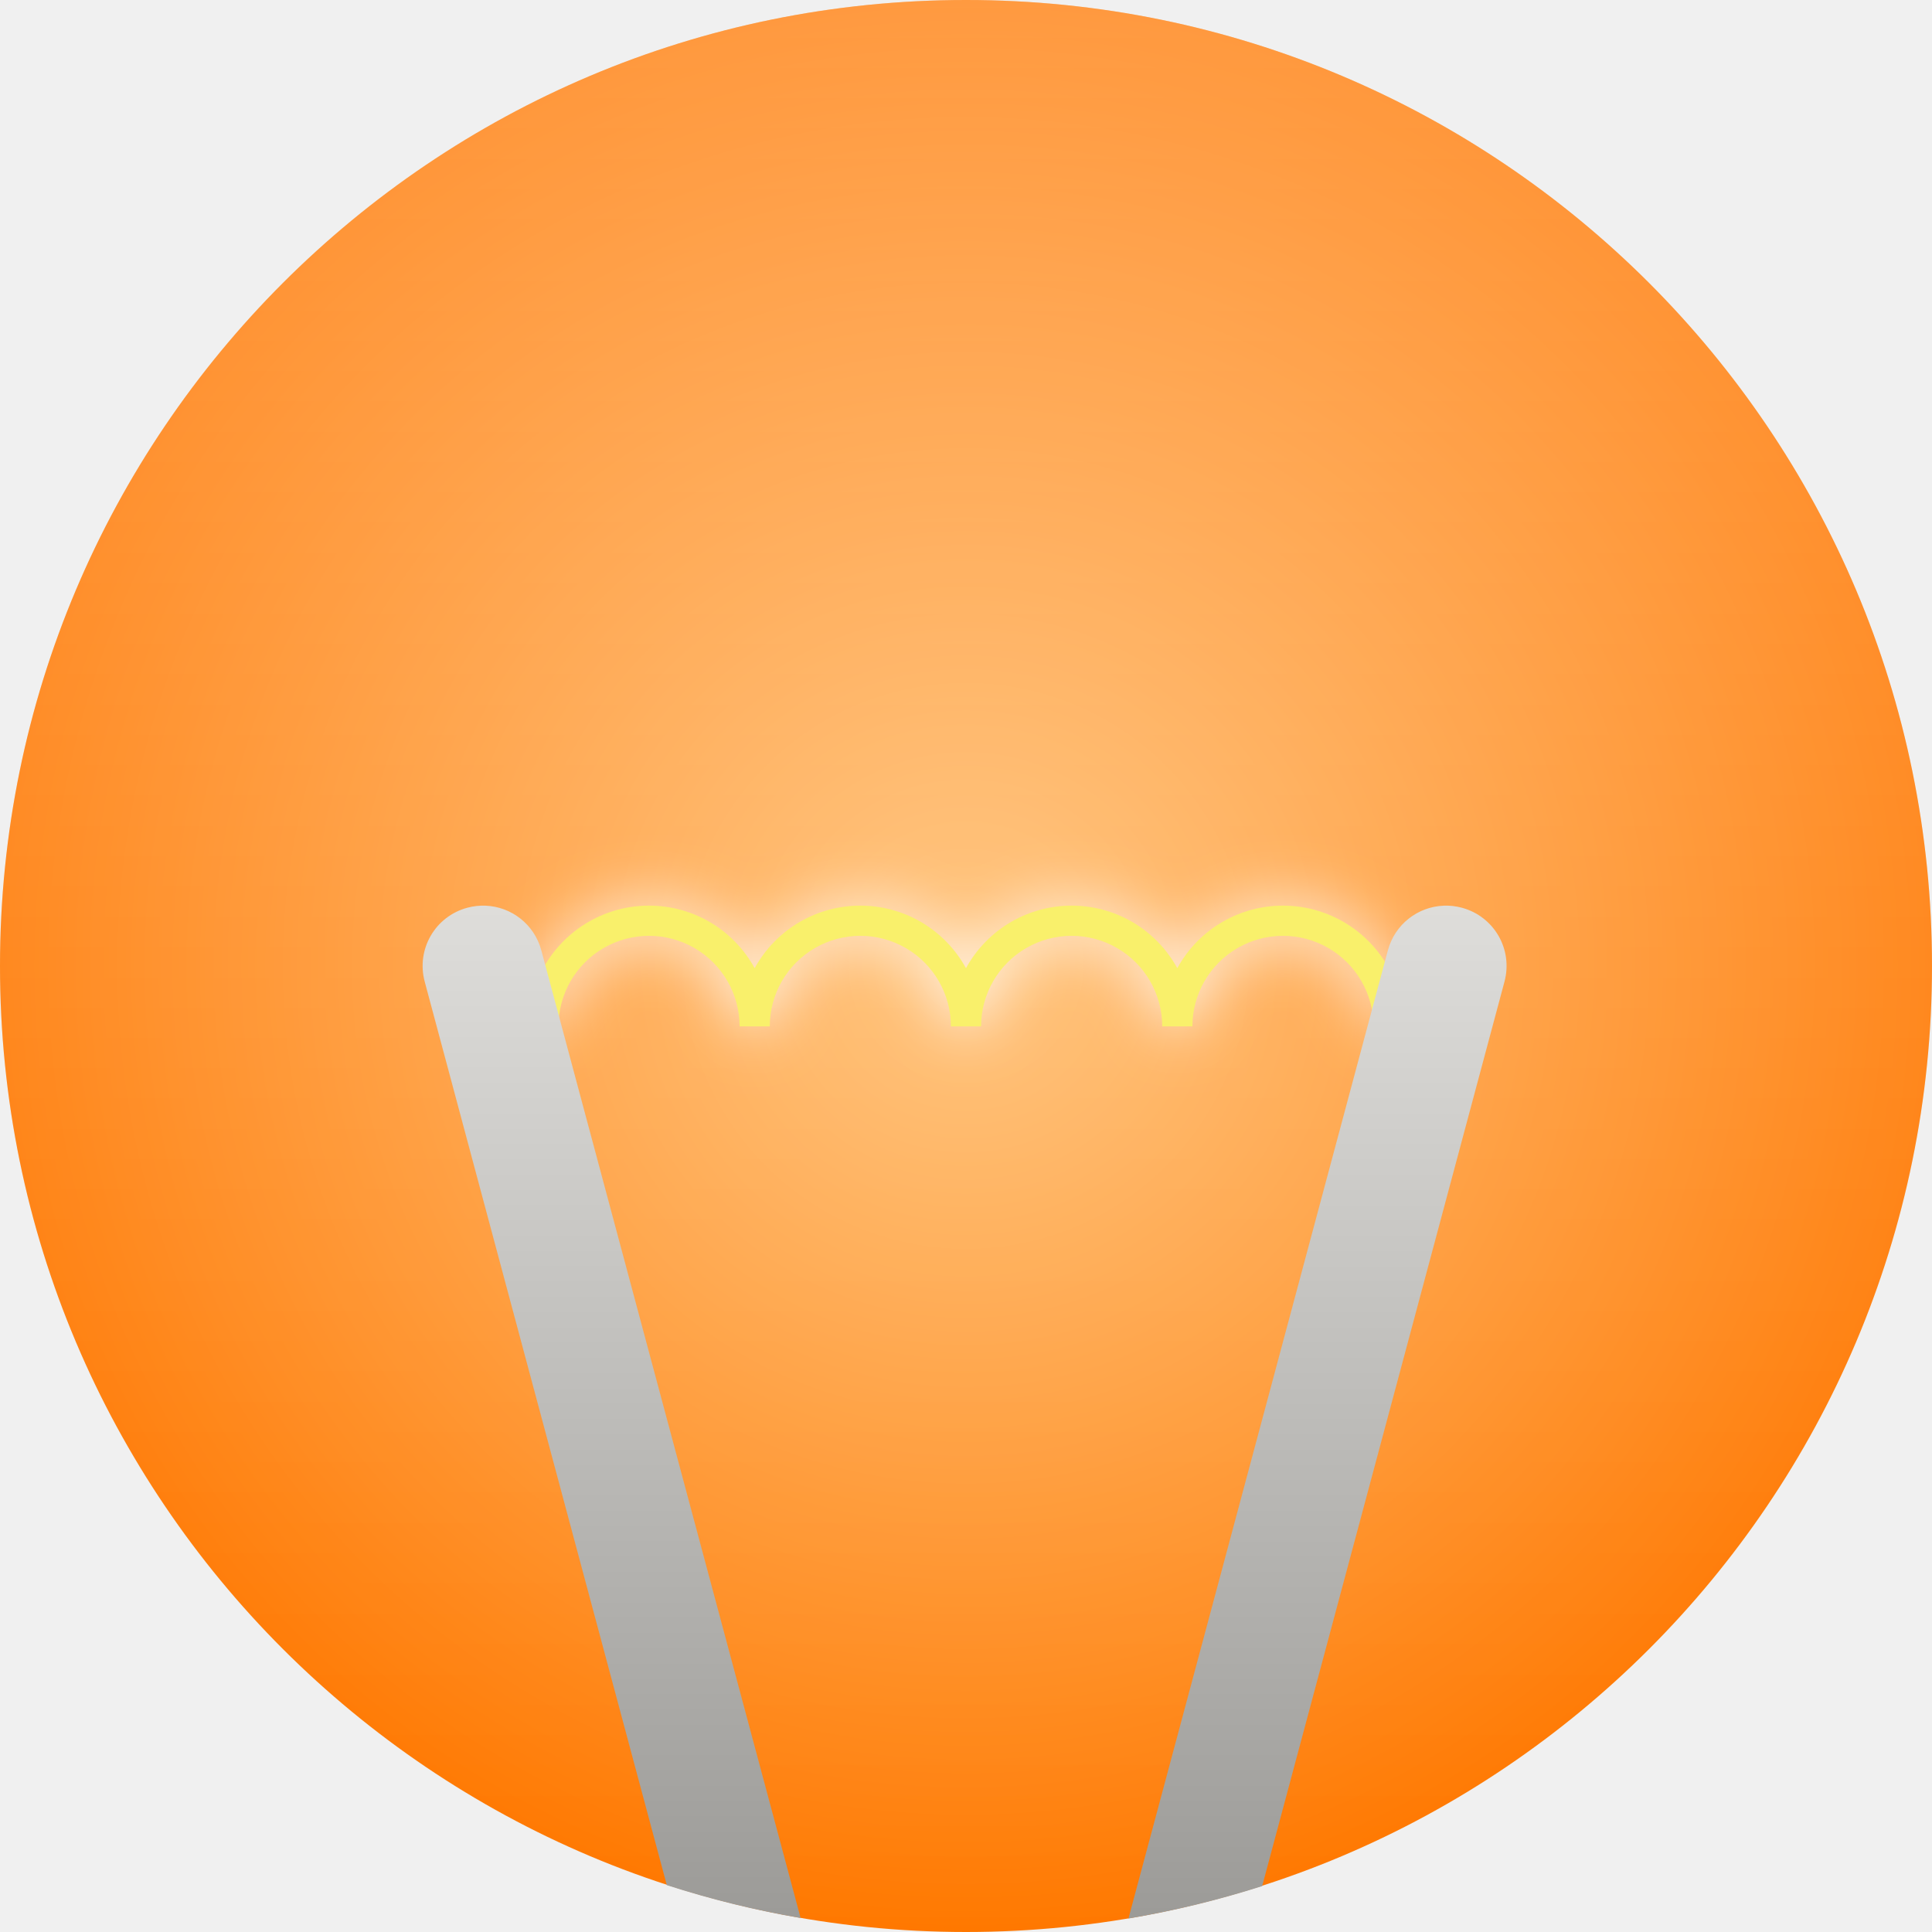
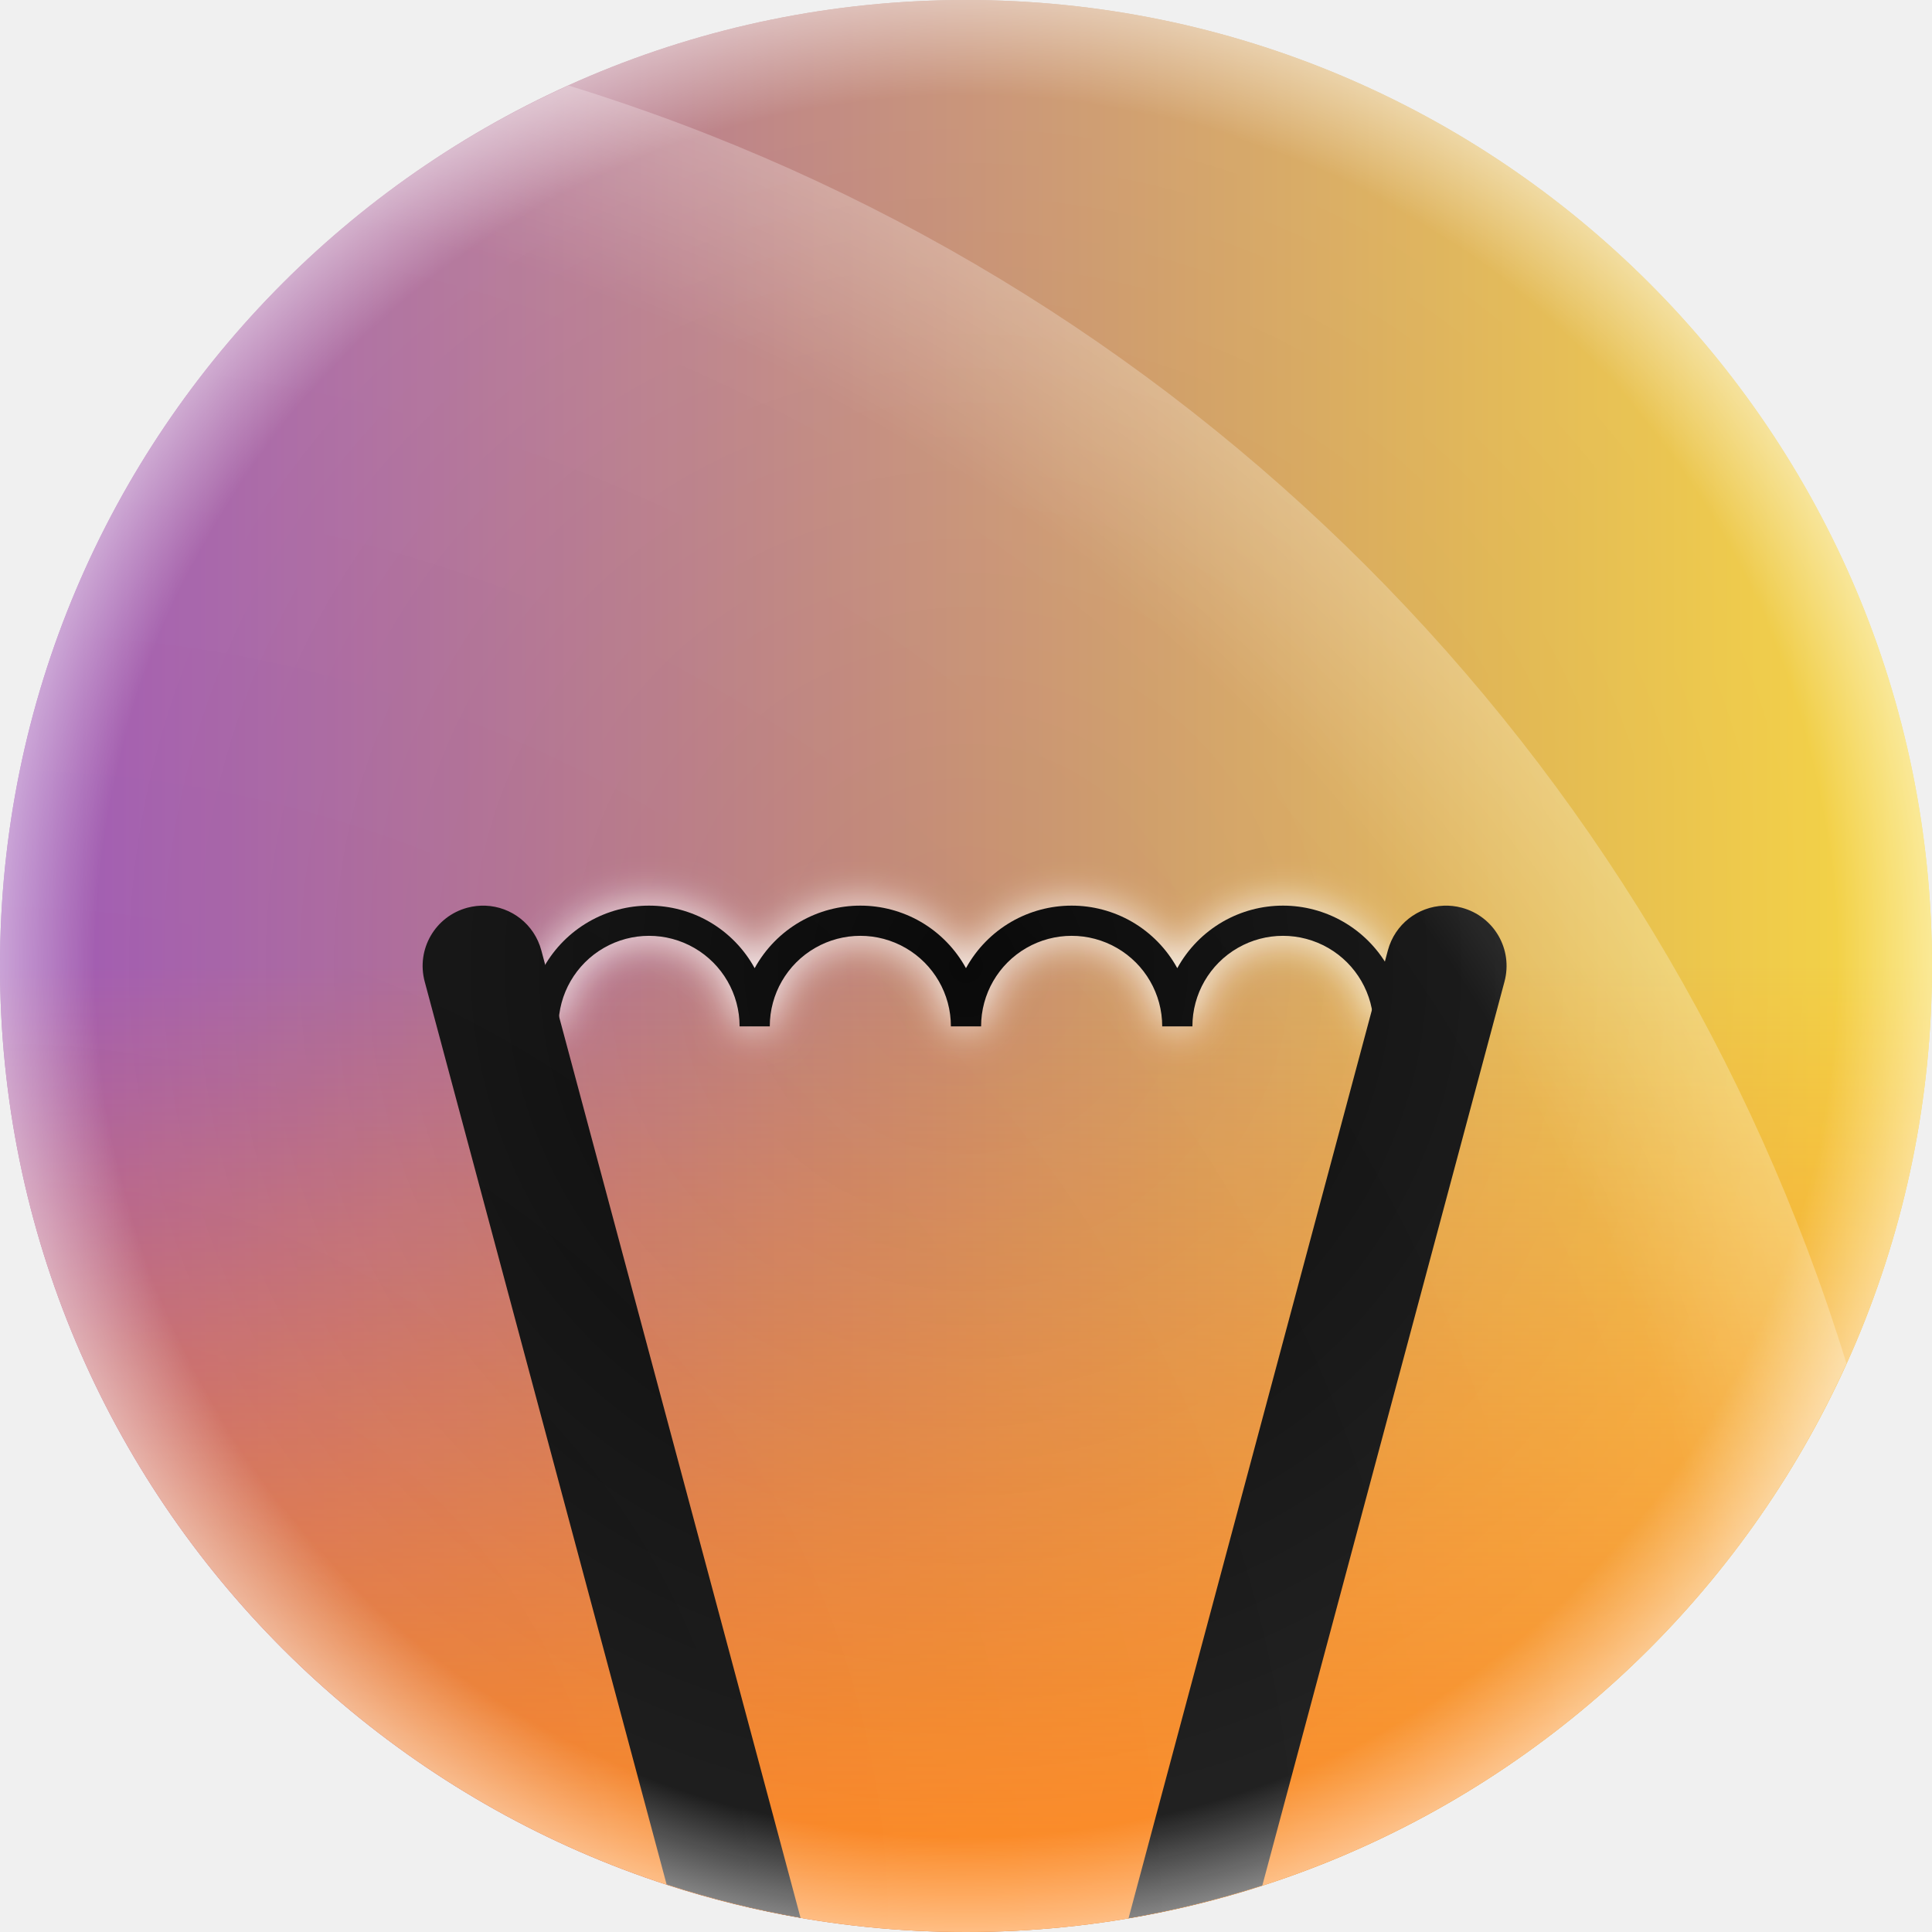
<svg xmlns="http://www.w3.org/2000/svg" xmlns:xlink="http://www.w3.org/1999/xlink" viewBox="0 -960 128 128" fill="#e3e3e3" version="1.1" id="svg1" width="128" height="128">
  <defs id="defs1">
-     <linearGradient id="linearGradient10">
-       <stop style="stop-color:#ffffff;stop-opacity:0.25;" offset="0" id="stop9" />
-       <stop style="stop-color:#ffffff;stop-opacity:0;" offset="1" id="stop10" />
+     <linearGradient id="linearGradient17">
+       <stop style="stop-color:#ffffff;stop-opacity:0;" offset="0" id="stop15" />
+       <stop style="stop-color:#ffffff;stop-opacity:0.1;" offset="0.902" id="stop16" />
+       <stop style="stop-color:#ffffff;stop-opacity:0.5;" offset="1" id="stop17" />
    </linearGradient>
-     <linearGradient id="linearGradient7">
-       <stop style="stop-color:#ffbe6f;stop-opacity:1;" offset="0" id="stop7" />
-       <stop style="stop-color:#ff7800;stop-opacity:1;" offset="1" id="stop8" />
+     <linearGradient id="linearGradient12">
+       <stop style="stop-color:#ffffff;stop-opacity:0;" offset="0" id="stop12" />
+       <stop style="stop-color:#ffffff;stop-opacity:0.05;" offset="0.902" id="stop14" />
+       <stop style="stop-color:#ffffff;stop-opacity:0.25;" offset="1" id="stop13" />
    </linearGradient>
-     <linearGradient id="linearGradient5">
-       <stop style="stop-color:#deddda;stop-opacity:1;" offset="0" id="stop5" />
-       <stop style="stop-color:#9a9996;stop-opacity:1;" offset="1" id="stop6" />
+     <linearGradient id="linearGradient9">
+       <stop style="stop-color:#ff7800;stop-opacity:0;" offset="0.5" id="stop8" />
+       <stop style="stop-color:#ff7800;stop-opacity:1;" offset="1" id="stop9" />
    </linearGradient>
-     <linearGradient xlink:href="#linearGradient5" id="linearGradient6" x1="-297.33" y1="-851.964" x2="-279.514" y2="-785.472" gradientUnits="userSpaceOnUse" />
-     <filter style="color-interpolation-filters:sRGB" id="filter6" x="-0.084" y="-0.606" width="1.167" height="2.212">
-       <feGaussianBlur stdDeviation="2.019" id="feGaussianBlur6" />
+     <linearGradient id="linearGradient6">
+       <stop style="stop-color:#9141ac;stop-opacity:1;" offset="0" id="stop6" />
+       <stop style="stop-color:#f6d32d;stop-opacity:1;" offset="1" id="stop7" />
+     </linearGradient>
+     <filter style="color-interpolation-filters:sRGB" id="filter6" x="-0.056" y="-0.41" width="1.113" height="1.819">
+       <feGaussianBlur stdDeviation="1.365" id="feGaussianBlur6" />
    </filter>
-     <radialGradient xlink:href="#linearGradient7" id="radialGradient8" cx="64" cy="-896" fx="64" fy="-896" r="64" gradientUnits="userSpaceOnUse" />
-     <linearGradient xlink:href="#linearGradient10" id="linearGradient8" x1="-10.373" y1="-991.63" x2="-10.373" y2="-863.63" gradientUnits="userSpaceOnUse" gradientTransform="translate(74.37271,31.6303)" />
+     <linearGradient xlink:href="#linearGradient6" id="linearGradient7" x1="-335.838" y1="-962.143" x2="-207.838" y2="-962.143" gradientUnits="userSpaceOnUse" gradientTransform="translate(335.8377,66.14283)" />
+     <linearGradient xlink:href="#linearGradient9" id="linearGradient8" gradientUnits="userSpaceOnUse" gradientTransform="translate(-624.1622,898.1428)" x1="-335.838" y1="-962.143" x2="-207.838" y2="-962.143" />
+     <radialGradient xlink:href="#linearGradient12" id="radialGradient13" cx="123.78" cy="-968.04" fx="123.78" fy="-968.04" r="81.75" gradientUnits="userSpaceOnUse" gradientTransform="matrix(1.565749,0,0,1.565749,-193.8084,683.7077)" />
+     <radialGradient xlink:href="#linearGradient17" id="radialGradient13-1" cx="123.78" cy="-968.04" fx="123.78" fy="-968.04" r="81.75" gradientUnits="userSpaceOnUse" gradientTransform="matrix(0.7828744,0,0,0.7828744,-32.90419,-138.1461)" />
  </defs>
  <g id="layer5" style="display:inline">
-     <rect style="display:inline;opacity:1;fill:url(#radialGradient8);stroke-width:3.179" id="rect6" width="128" height="128" x="0" y="-960" rx="64" ry="64" />
-     <rect style="display:inline;fill:url(#linearGradient8);stroke-width:3.179" id="rect6-0" width="128" height="128" x="0" y="-960" rx="64" ry="64" />
+     <rect style="fill:url(#linearGradient7);fill-rule:nonzero" id="rect6" width="128" height="128" x="0" y="-960" rx="64" ry="64" />
+     <rect style="fill:url(#linearGradient8);fill-rule:nonzero" id="rect6-7" width="128" height="128" x="-960" y="-128" transform="rotate(90)" rx="64" ry="64" />
  </g>
-   <g id="layer4">
+   <g id="layer4" style="display:inline">
    <path id="path5-0" style="fill:#ffffff;fill-opacity:1;stroke-width:0.5;filter:url(#filter6)" d="m 93,-892 a 8,8 0 0 0 -4,-6.928 8,8 0 0 0 -8,0 8,8 0 0 0 -3.002,3.072 A 8,8 0 0 0 75,-898.928 a 8,8 0 0 0 -8,0 8,8 0 0 0 -3.002,3.072 A 8,8 0 0 0 61,-898.928 a 8,8 0 0 0 -8,0 8,8 0 0 0 -3.002,3.072 A 8,8 0 0 0 47,-898.928 a 8,8 0 0 0 -8,0 8,8 0 0 0 -4,6.928 h 2 a 6,6 0 0 1 3,-5.195 6,6 0 0 1 6,0 6,6 0 0 1 3,5.195 h 2 a 6,6 0 0 1 3,-5.195 6,6 0 0 1 6,0 6,6 0 0 1 3,5.195 h 2 a 6,6 0 0 1 3,-5.195 6,6 0 0 1 6,0 6,6 0 0 1 3,5.195 h 2 a 6,6 0 0 1 3,-5.195 6,6 0 0 1 6,0 6,6 0 0 1 3,5.195 z" />
-     <path id="path5" style="opacity:1;fill:#f9f06b;fill-opacity:1;stroke-width:0.5" d="m 93,-892 a 8,8 0 0 0 -4,-6.928 8,8 0 0 0 -8,0 8,8 0 0 0 -3.002,3.072 A 8,8 0 0 0 75,-898.928 a 8,8 0 0 0 -8,0 8,8 0 0 0 -3.002,3.072 A 8,8 0 0 0 61,-898.928 a 8,8 0 0 0 -8,0 8,8 0 0 0 -3.002,3.072 A 8,8 0 0 0 47,-898.928 a 8,8 0 0 0 -8,0 8,8 0 0 0 -4,6.928 h 2 a 6,6 0 0 1 3,-5.195 6,6 0 0 1 6,0 6,6 0 0 1 3,5.195 h 2 a 6,6 0 0 1 3,-5.195 6,6 0 0 1 6,0 6,6 0 0 1 3,5.195 h 2 a 6,6 0 0 1 3,-5.195 6,6 0 0 1 6,0 6,6 0 0 1 3,5.195 h 2 a 6,6 0 0 1 3,-5.195 6,6 0 0 1 6,0 6,6 0 0 1 3,5.195 z" />
+     <path id="path5" style="display:inline;opacity:1;fill:#000000;fill-opacity:1;stroke-width:0.5" d="m 93,-892 a 8,8 0 0 0 -4,-6.928 8,8 0 0 0 -8,0 8,8 0 0 0 -3.002,3.072 A 8,8 0 0 0 75,-898.928 a 8,8 0 0 0 -8,0 8,8 0 0 0 -3.002,3.072 A 8,8 0 0 0 61,-898.928 a 8,8 0 0 0 -8,0 8,8 0 0 0 -3.002,3.072 A 8,8 0 0 0 47,-898.928 a 8,8 0 0 0 -8,0 8,8 0 0 0 -4,6.928 h 2 a 6,6 0 0 1 3,-5.195 6,6 0 0 1 6,0 6,6 0 0 1 3,5.195 h 2 a 6,6 0 0 1 3,-5.195 6,6 0 0 1 6,0 6,6 0 0 1 3,5.195 h 2 a 6,6 0 0 1 3,-5.195 6,6 0 0 1 6,0 6,6 0 0 1 3,5.195 h 2 a 6,6 0 0 1 3,-5.195 6,6 0 0 1 6,0 6,6 0 0 1 3,5.195 z" />
  </g>
  <g id="layer1">
-     <path id="rect2-5" style="fill:url(#linearGradient6);fill-opacity:1;stroke-width:1" d="M -264.001 -861.004 C -263.625 -861.12 -263.225 -861.184 -262.81 -861.184 C -260.594 -861.184 -258.81 -859.4 -258.81 -857.184 L -258.811 -795.215 C -261.343 -793.576 -264.013 -792.102 -266.81 -790.815 L -266.809 -857.184 C -266.809 -858.985 -265.632 -860.499 -264.001 -861.004 z M -325.324 -844.572 C -323.66 -844.95 -321.883 -844.228 -320.983 -842.668 L -287.782 -785.161 C -290.841 -784.869 -293.884 -784.801 -296.892 -784.944 L -296.894 -784.944 L -327.91 -838.669 C -329.018 -840.588 -328.365 -843.024 -326.446 -844.132 C -326.086 -844.34 -325.708 -844.485 -325.324 -844.572 z " transform="matrix(-0.9659249,0.2588224,0.2588157,0.9659267,0,0)" />
+     <path id="rect2-5" style="fill:#000000;fill-opacity:1;stroke-width:1" d="M -264.001 -861.004 C -263.625 -861.12 -263.225 -861.184 -262.81 -861.184 C -260.594 -861.184 -258.81 -859.4 -258.81 -857.184 L -258.81 -795.264 A 64 64 44.963 0 1 -266.809 -790.835 L -266.809 -857.184 C -266.809 -858.985 -265.632 -860.499 -264.001 -861.004 z M -325.324 -844.572 C -323.66 -844.95 -321.883 -844.228 -320.983 -842.668 L -287.793 -785.179 A 64 64 44.963 0 1 -296.917 -784.984 L -327.91 -838.669 C -329.018 -840.588 -328.365 -843.024 -326.446 -844.132 C -326.086 -844.34 -325.708 -844.485 -325.324 -844.572 z " transform="matrix(-0.9659249,0.2588224,0.2588157,0.9659267,0,0)" />
+   </g>
+   <g id="layer3" style="display:inline">
+     <path id="path11" style="fill:url(#radialGradient13);fill-rule:nonzero;stroke-width:1.623" d="M 37.668 -954.332 A 64 64 0 0 0 0 -896 A 64 64 0 0 0 64 -832 A 64 64 0 0 0 122.332 -869.668 A 128 128 0 0 0 37.668 -954.332 z " />
+   </g>
+   <g id="layer6" style="display:inline">
+     <circle style="fill:url(#radialGradient13-1);fill-rule:nonzero;stroke-width:0.811" id="path11-4" cx="64" cy="-896" r="64" />
  </g>
  <g id="layer2" style="display:none">
    <rect style="opacity:1;fill:#ff00ff;fill-opacity:1;stroke-width:1.414" id="rect3" width="32" height="128" x="0" y="-960" />
    <rect style="fill:#ff00ff;fill-opacity:1;stroke-width:1.414" id="rect3-9" width="32" height="128" x="96" y="-960" />
    <rect style="fill:#ff00ff;fill-opacity:1;stroke-width:2" id="rect3-9-2" width="128" height="64" x="0" y="-960" />
  </g>
-   <g id="layer3" style="display:inline" />
</svg>
